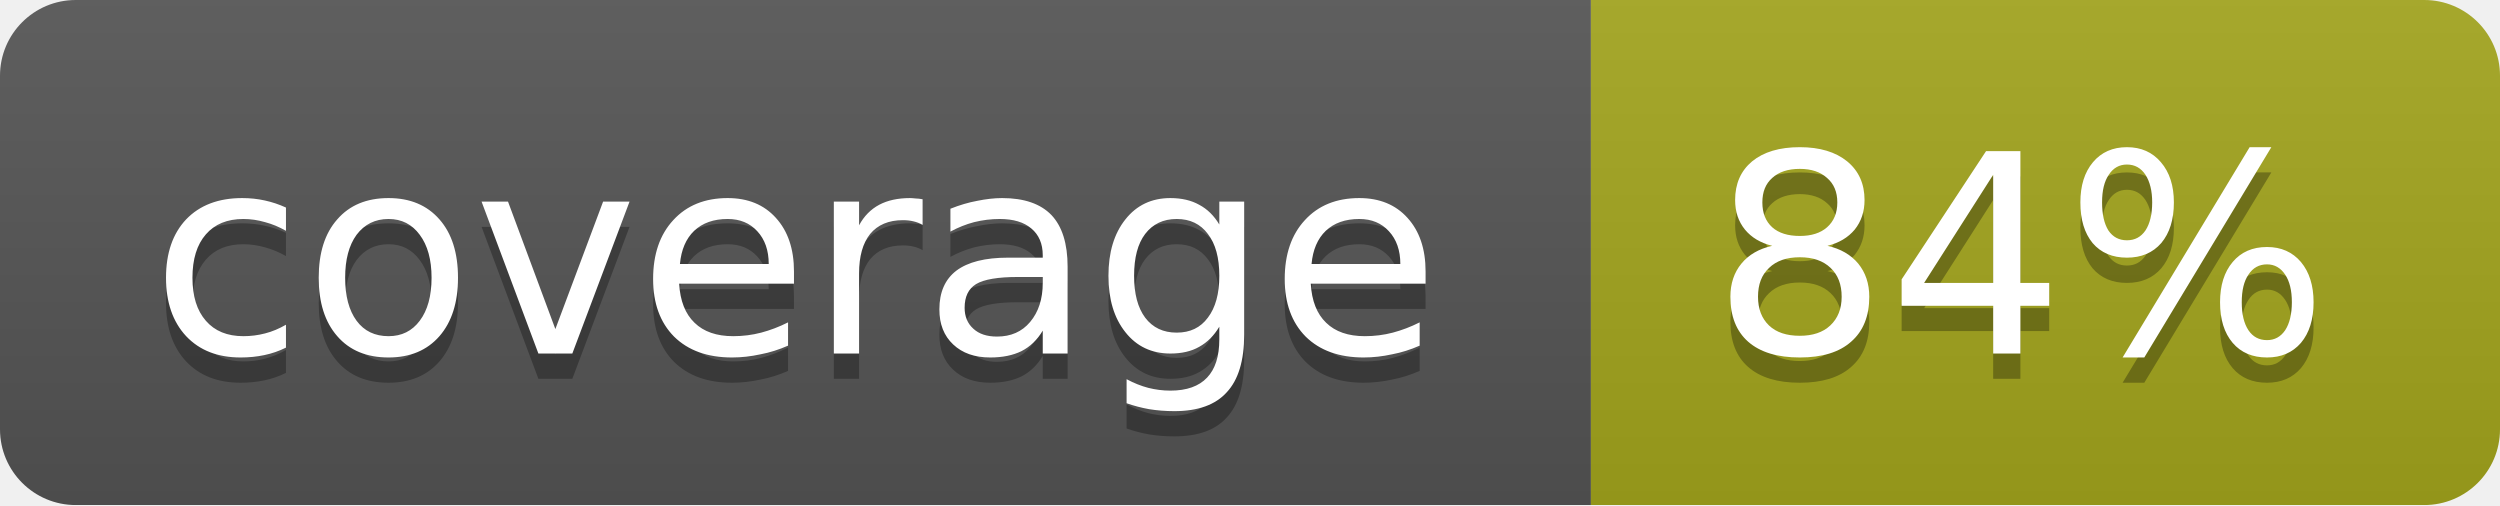
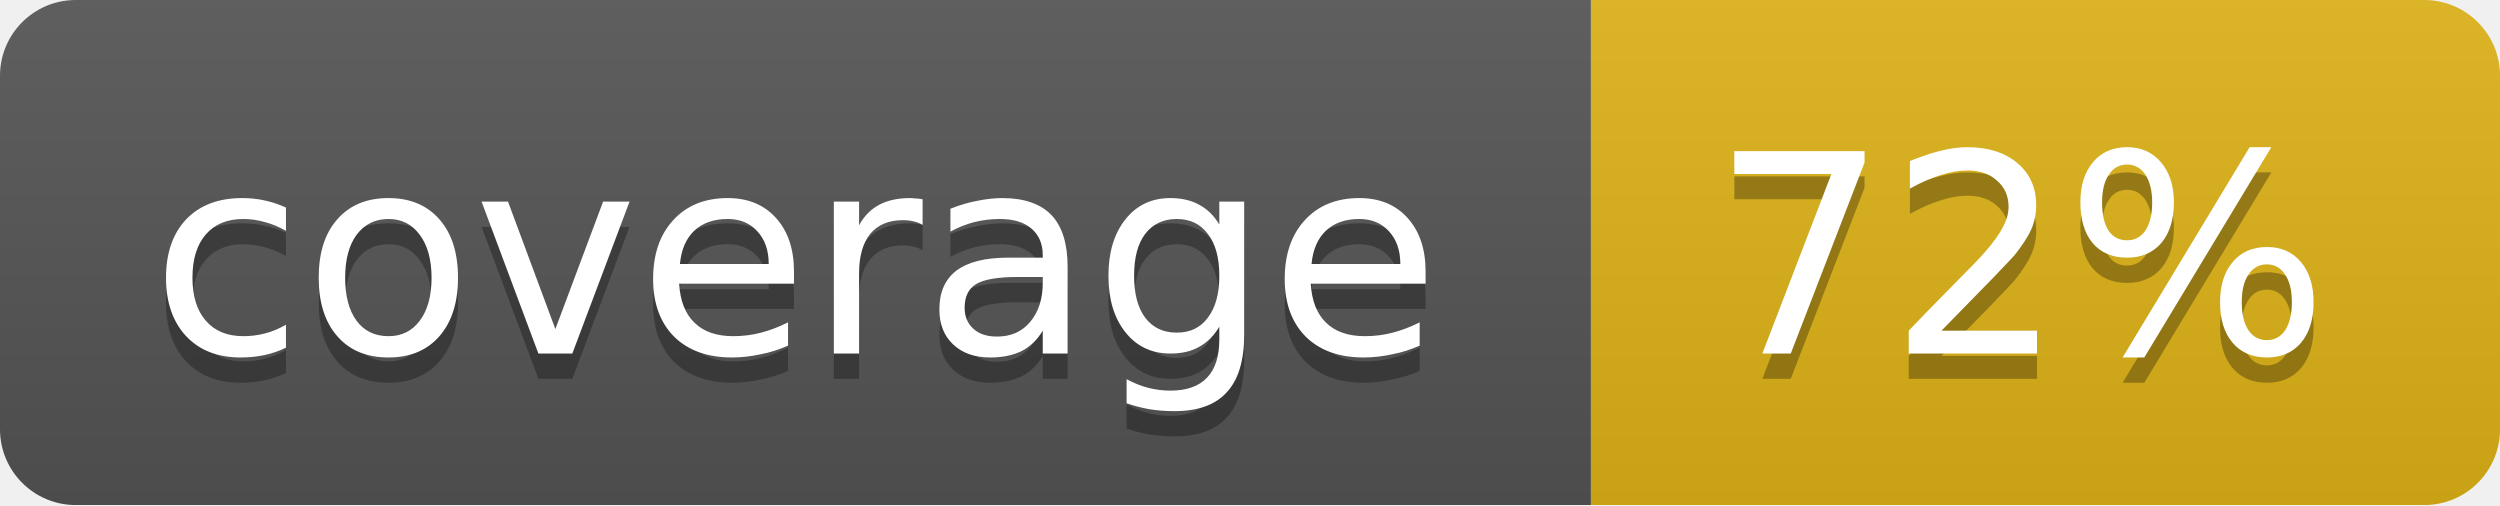
<svg xmlns="http://www.w3.org/2000/svg" width="99" height="20">
  <linearGradient id="b" x2="0" y2="100%">
    <stop offset="0" stop-color="#bbb" stop-opacity=".1" />
    <stop offset="1" stop-opacity=".1" />
  </linearGradient>
  <mask id="a">
    <rect width="99" height="20" rx="3" fill="#fff" />
  </mask>
  <g mask="url(#a)">
    <path fill="#555" d="M0 0h63v20H0z" />
-     <path fill="#a4a61d" d="M63 0h36v20H63z" />
+     <path fill="#dfb317" d="M63 0h36v20H63z" />
    <path fill="url(#b)" d="M0 0h99v20H0z" />
  </g>
  <g fill="#fff" text-anchor="middle" font-family="DejaVu Sans,Verdana,Geneva,sans-serif" font-size="11">
    <text x="31.5" y="15" fill="#010101" fill-opacity=".3">coverage</text>
    <text x="31.5" y="14">coverage</text>
-     <text x="80" y="15" fill="#010101" fill-opacity=".3">84%</text>
-     <text x="80" y="14">84%</text>
+     <text x="80" y="15" fill="#010101" fill-opacity=".3">72%</text>
+     <text x="80" y="14">72%</text>
  </g>
</svg>
